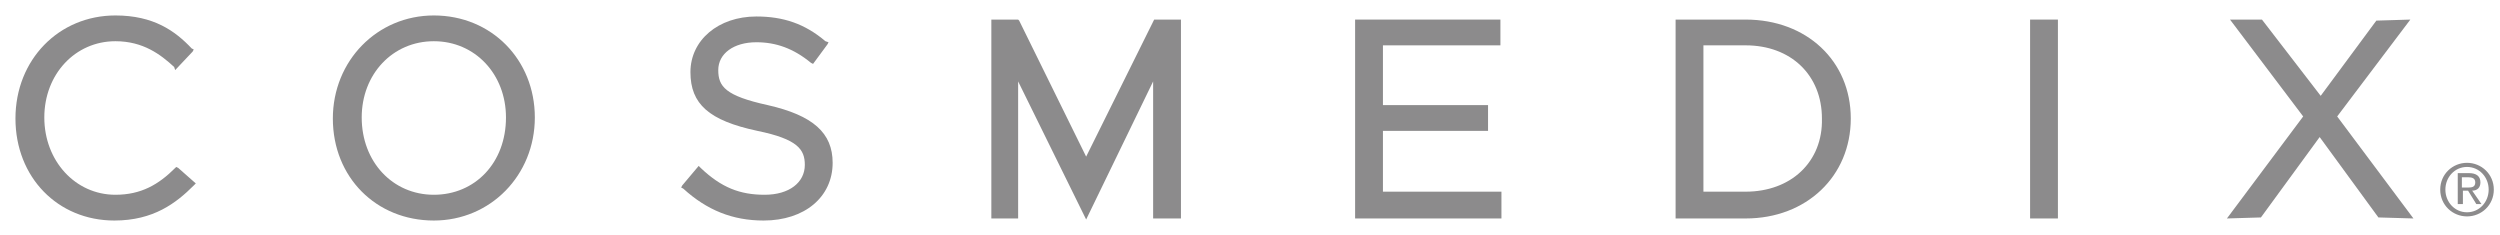
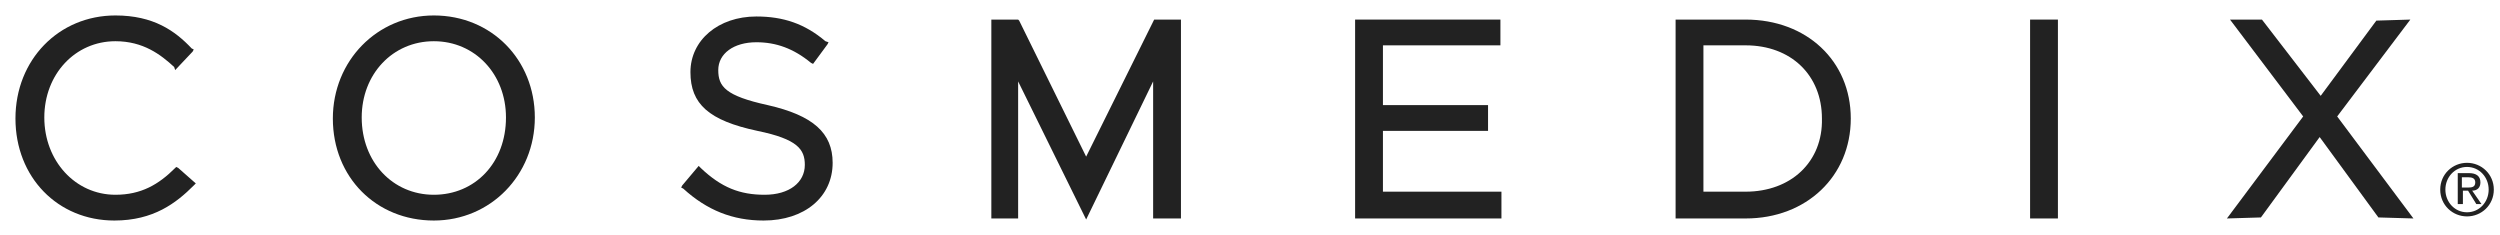
<svg xmlns="http://www.w3.org/2000/svg" id="logo_cosmedix" data-name="COSMEDIX" viewBox="0 0 242.6 22.8">
-   <style type="text/css">.st0{fill:#8C8B8C;}</style>
+   <defs>
+     <style type="text/css">.st0{fill:#222;}</style>
+   </defs>
  <polygon class="st0" points="112,1.9 105.4,15.2 98.9,2 98.8,1.9 96.2,1.9 96.2,21.2 98.8,21.2 98.8,7.9 105.4,21.3 111.9,7.9 111.9,21.2 114.6,21.2 114.6,1.9 " />
  <path class="st0" d="M17.3,16.3l-0.2-0.1L17,16.3c-1.6,1.6-3.3,2.6-5.8,2.6c-3.9,0-6.9-3.3-6.9-7.5c0-4.2,3-7.4,6.9-7.4c2.7,0,4.4,1.3,5.7,2.5L17,6.8L18.7,5l0.1-0.2l-0.2-0.1C17,3,14.9,1.5,11.2,1.5c-5.5,0-9.7,4.3-9.7,10c0,5.7,4.1,9.9,9.6,9.9c3.8,0,6-1.7,7.7-3.4l0.2-0.2L17.3,16.3z" />
  <path class="st0" d="M42.1,1.5c-5.5,0-9.8,4.4-9.8,10c0,5.7,4.2,9.9,9.8,9.9c5.5,0,9.8-4.4,9.8-10C51.9,5.8,47.7,1.5,42.1,1.5z M42.1,18.9c-4,0-7-3.2-7-7.5c0-4.2,3-7.4,7-7.4c4,0,7,3.2,7,7.4C49.1,15.8,46.1,18.9,42.1,18.9z" />
  <path class="st0" d="M74.5,10.2c-4.1-0.9-4.8-1.8-4.8-3.4c0-1.6,1.5-2.7,3.7-2.7c1.9,0,3.6,0.6,5.3,2l0.2,0.1l1.4-1.9l0.1-0.2L80.1,4c-2-1.7-4.1-2.4-6.7-2.4C69.7,1.6,67,3.9,67,7c0,3.1,1.8,4.7,6.5,5.7c3.9,0.8,4.6,1.8,4.6,3.3c0,1.7-1.5,2.9-3.9,2.9c-2.4,0-4.2-0.7-6.2-2.6l-0.2-0.2L66.2,18l-0.1,0.2l0.2,0.1c2.3,2.1,4.8,3.1,7.8,3.1c4,0,6.7-2.3,6.7-5.6C80.8,12.9,78.9,11.2,74.5,10.2z" />
  <polygon class="st0" points="134.2,18.6 134.2,12.7 144.4,12.7 144.4,10.2 134.2,10.2 134.2,4.4 145.6,4.4 145.6,1.9 131.5,1.9 131.5,21.2 145.7,21.2 145.7,18.6" />
  <path class="st0" d="M169.4,1.9h-6.8v19.3h6.8c5.9,0,10.2-4.1,10.2-9.7C179.6,5.9,175.3,1.9,169.4,1.9z M169.4,18.6h-4.1V4.4h4.1c4.4,0,7.4,2.9,7.4,7.1C176.9,15.7,173.8,18.6,169.4,18.6z" />
  <rect x="197" y="1.9" class="st0" width="2.7" height="19.3" />
  <polygon class="st0" points="226.8,11.3 233.9,1.9 230.6,2 225.2,9.3 219.5,1.9 216.4,1.9 223.5,11.3 216.1,21.2 219.4,21.1 225.1,13.3 230.8,21.1 234.2,21.2" />
-   <path class="st0" d="M239.4,15.8c1.4,0,2.6,1.1,2.6,2.6c0,1.5-1.2,2.6-2.6,2.6c-1.4,0-2.6-1.1-2.6-2.6  C236.8,16.9,238,15.8,239.4,15.8z M239.4,20.6c1.2,0,2.1-1,2.1-2.2c0-1.2-0.9-2.2-2.1-2.2c-1.2,0-2.1,1-2.1,2.2C237.3,19.6,238.2,20.6,239.4,20.6z M238.4,16.8h1.2c0.7,0,1.1,0.3,1.1,0.9c0,0.5-0.3,0.8-0.8,0.8l0.9,1.3h-0.5l-0.8-1.3h-0.5v1.3h-0.5V16.8z M238.9,18.2h0.5c0.4,0,0.8,0,0.8-0.5c0-0.4-0.3-0.5-0.7-0.5h-0.6V18.2z" />
+   <path class="st0" d="M239.4,15.8c1.4,0,2.6,1.1,2.6,2.6c0,1.5-1.2,2.6-2.6,2.6c-1.4,0-2.6-1.1-2.6-2.6C236.8,16.9,238,15.8,239.4,15.8z M239.4,20.6c1.2,0,2.1-1,2.1-2.2c0-1.2-0.9-2.2-2.1-2.2c-1.2,0-2.1,1-2.1,2.2C237.3,19.6,238.2,20.6,239.4,20.6z M238.4,16.8h1.2c0.7,0,1.1,0.3,1.1,0.9c0,0.5-0.3,0.8-0.8,0.8l0.9,1.3h-0.5l-0.8-1.3h-0.5v1.3h-0.5V16.8z M238.9,18.2h0.5c0.4,0,0.8,0,0.8-0.5c0-0.4-0.3-0.5-0.7-0.5h-0.6V18.2z" />
</svg>
